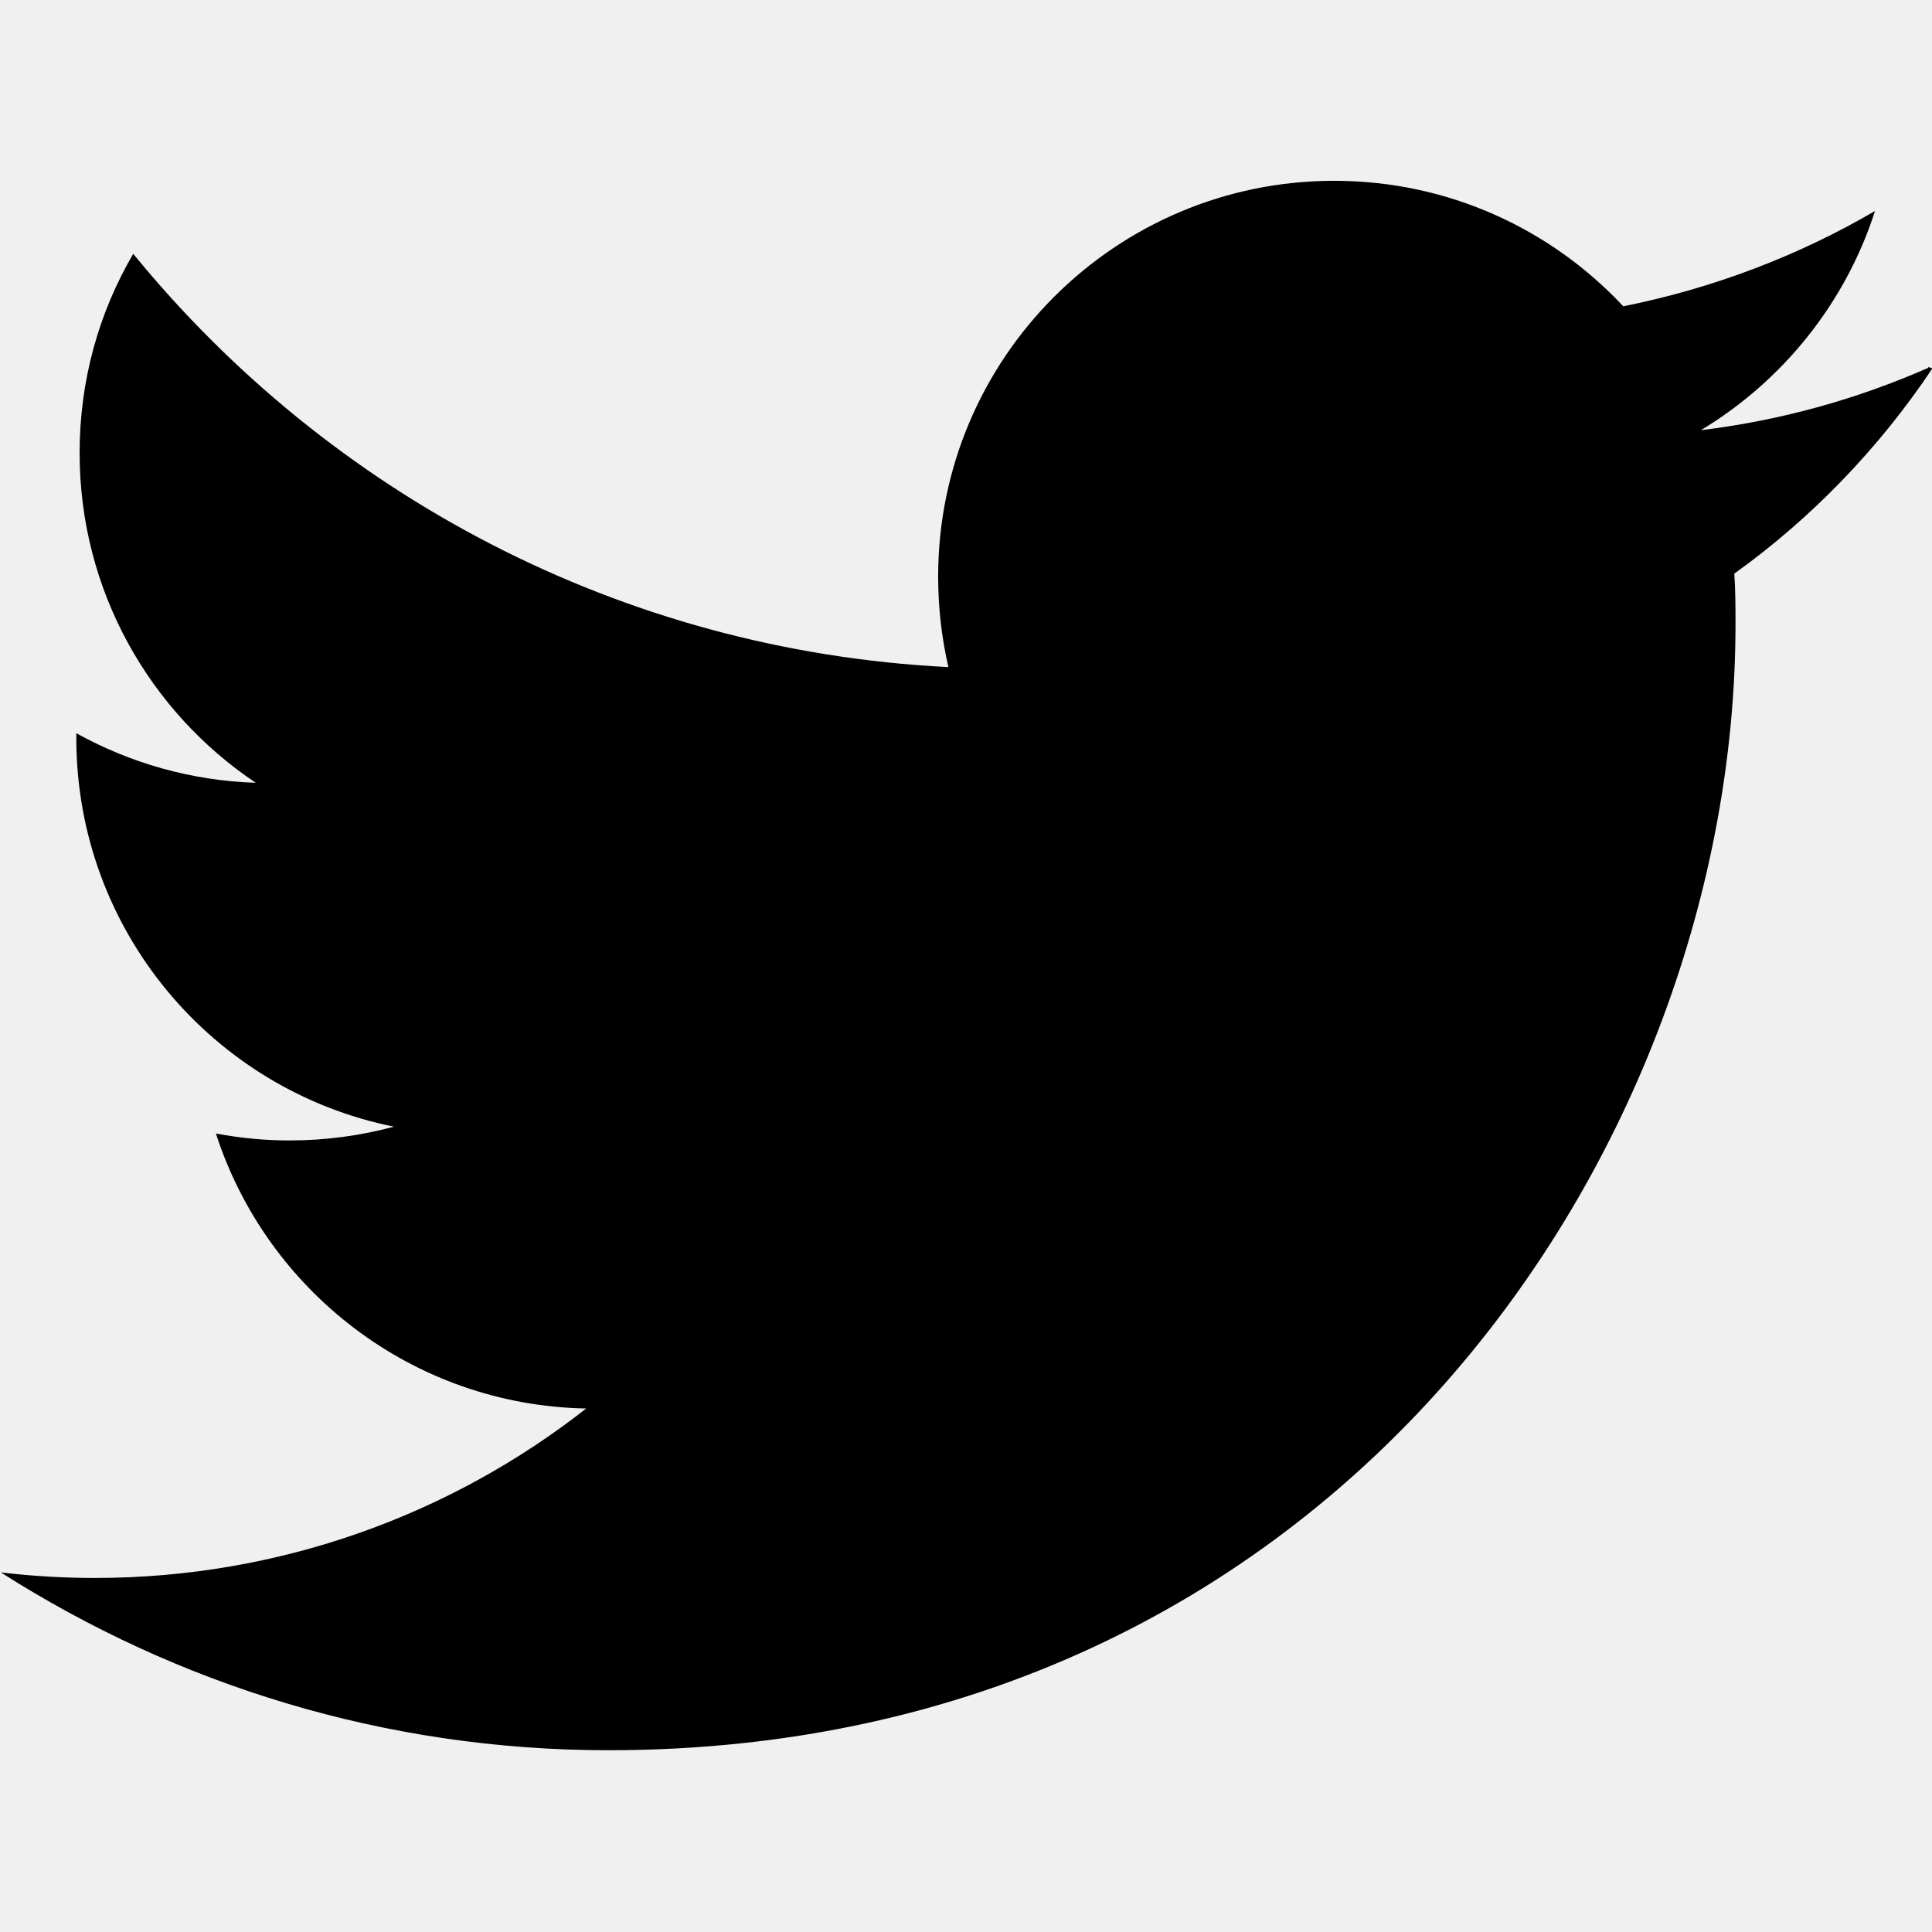
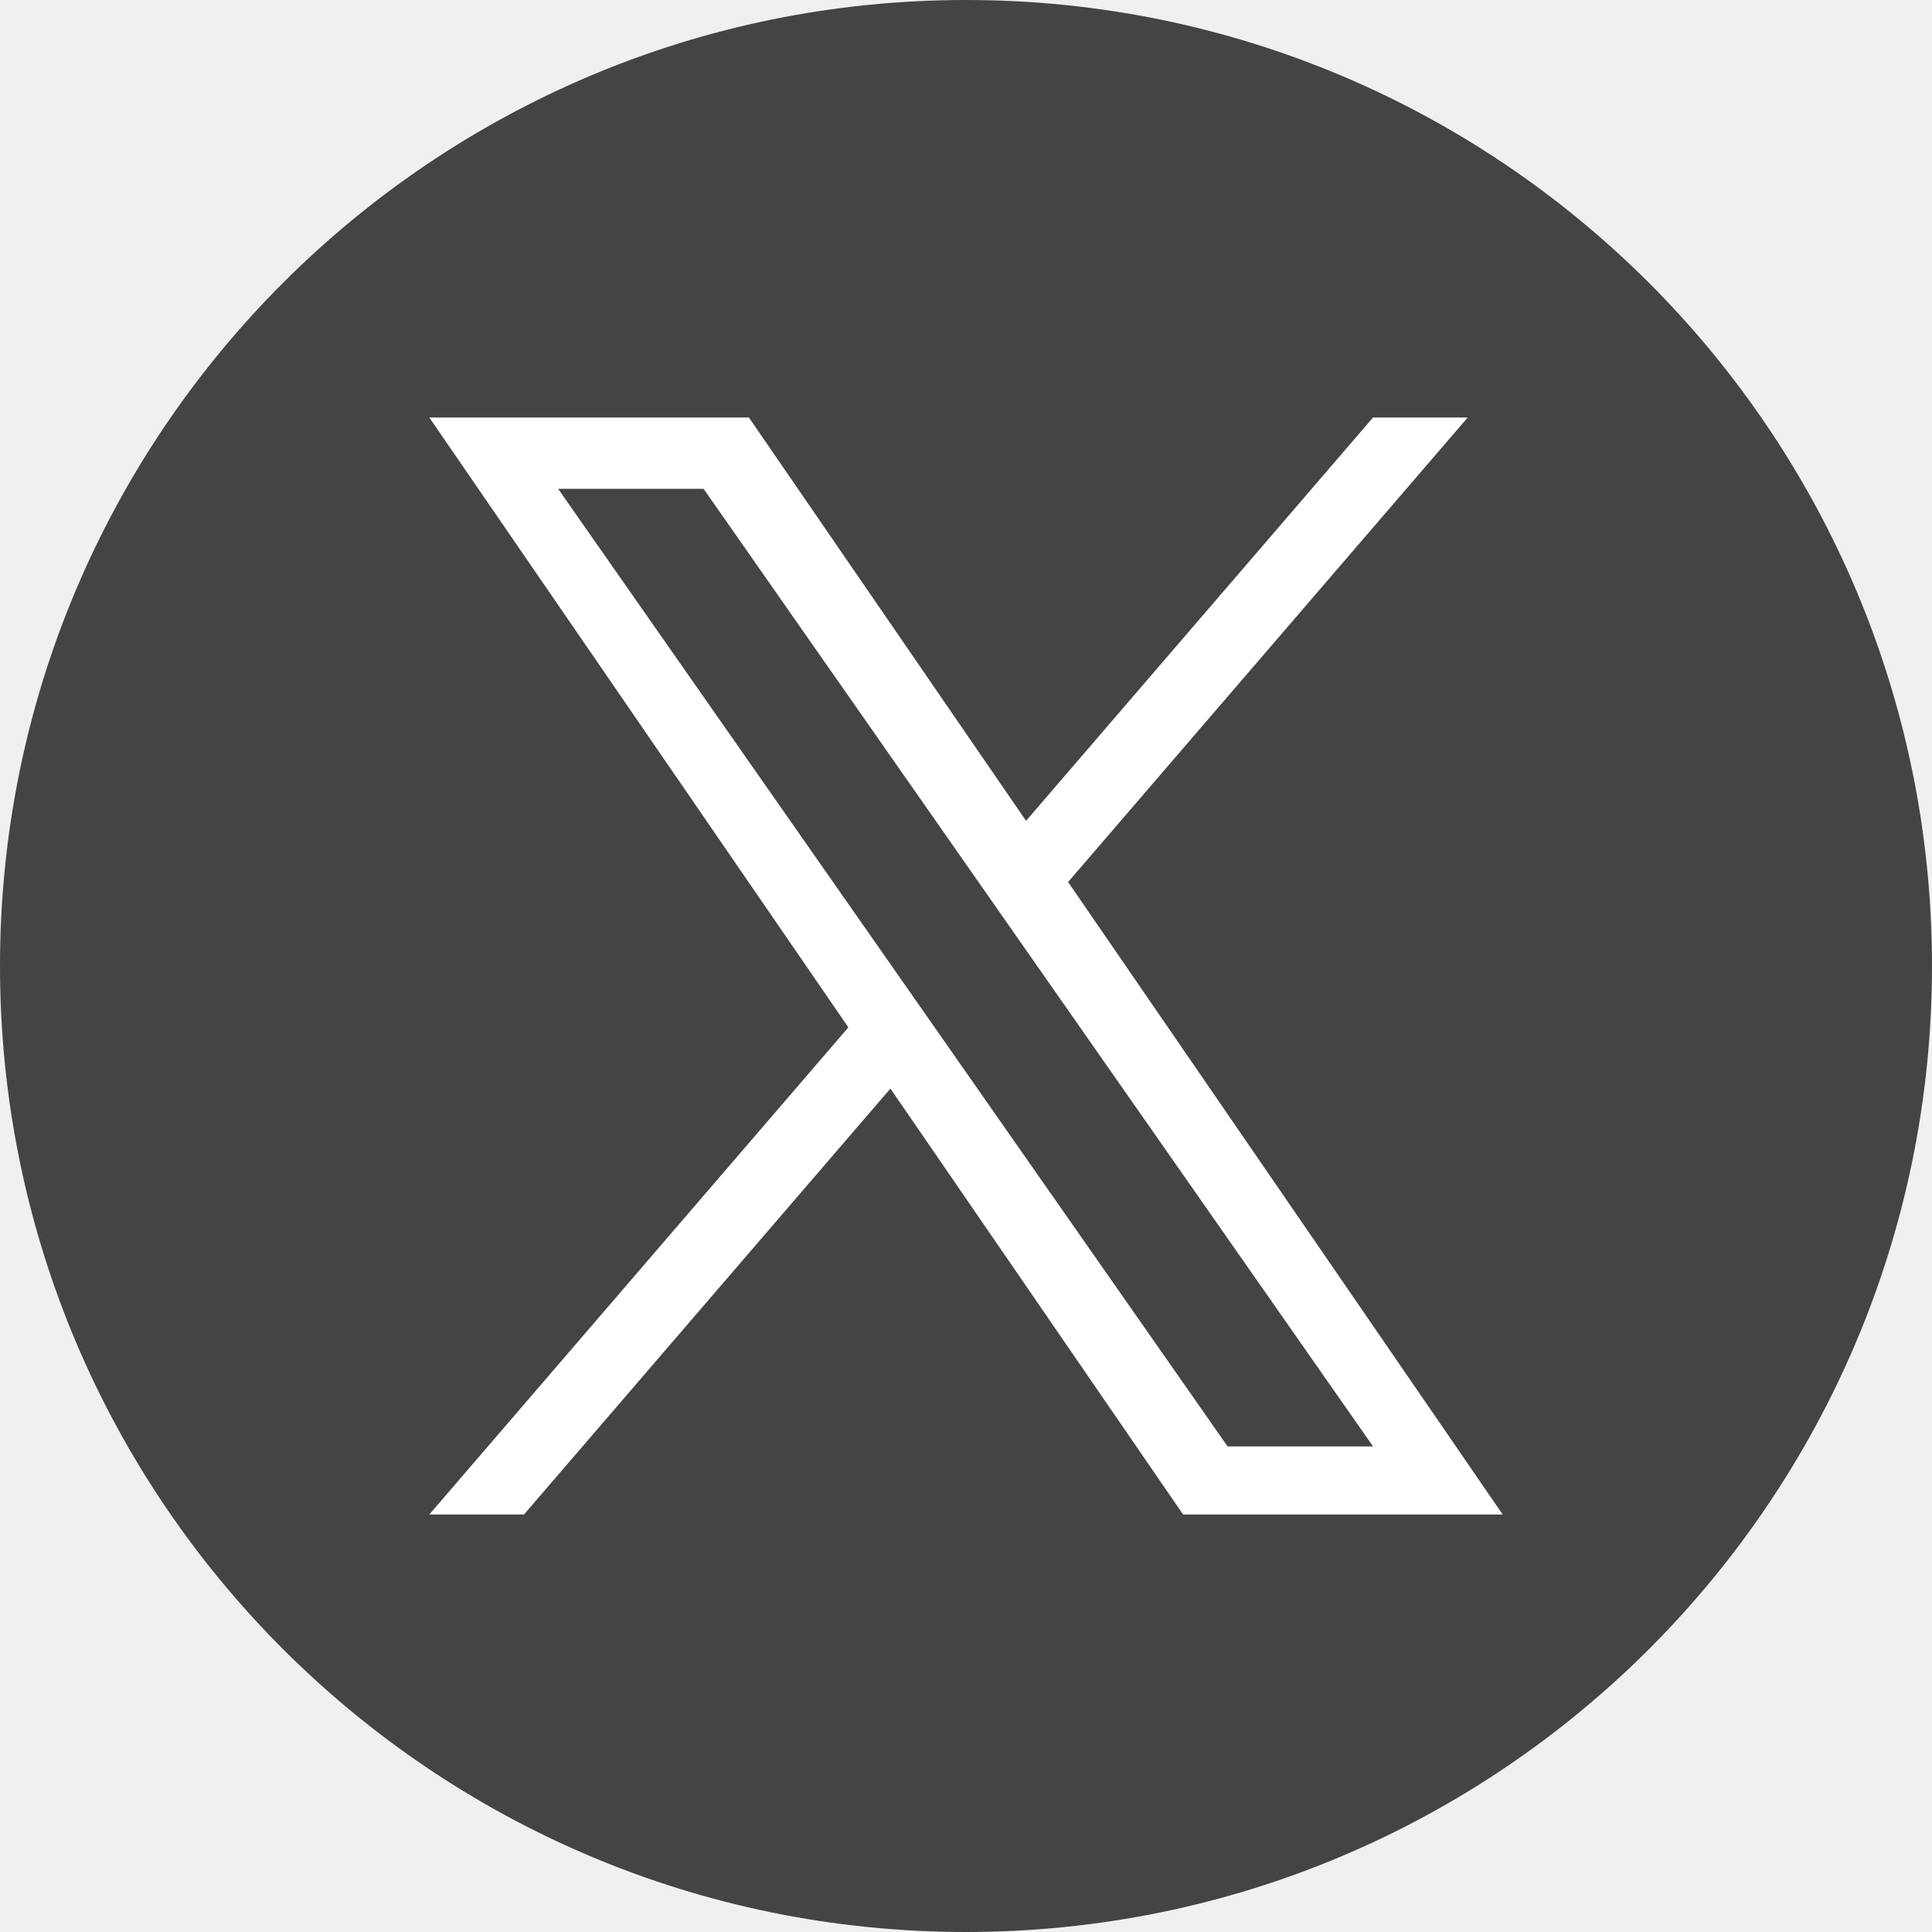
- <svg xmlns="http://www.w3.org/2000/svg" role="img" viewBox="0 0 24 24">
-   <path d="M23.954 4.569c-.885.389-1.83.654-2.825.775 1.014-.611 1.794-1.574 2.163-2.723-.949.555-2.005.959-3.127 1.184-.897-.959-2.173-1.559-3.591-1.559-2.717 0-4.92 2.203-4.92 4.917 0 .39.045.765.127 1.124-4.083-.205-7.697-2.159-10.126-5.134-.422.722-.666 1.561-.666 2.475 0 1.709.87 3.214 2.188 4.096-.807-.026-1.566-.248-2.229-.616v.061c0 2.385 1.693 4.374 3.946 4.827-.413.111-.849.171-1.296.171-.314 0-.615-.03-.916-.086.631 1.953 2.445 3.376 4.6 3.416-1.68 1.318-3.808 2.105-6.102 2.105-.39 0-.779-.023-1.17-.069 2.189 1.394 4.768 2.209 7.548 2.209 9.051 0 14.001-7.496 14.001-13.986 0-.21 0-.42-.015-.63.961-.689 1.8-1.56 2.46-2.548l-.047-.02z" />
+ <svg xmlns="http://www.w3.org/2000/svg" viewBox="-480 -466.815 2160 2160">
+   <circle fill="#444" cx="600" cy="613.185" r="1080" />
+   <path fill="#fff" d="M306.615 79.694H144.011L892.476 1150.3h162.604ZM0 0h357.328l309.814 450.883L1055.03 0h105.86L714.15 519.295 1200 1226.37H842.672L515.493 750.215 105.866 1226.37H0l468.485-544.568Z" />
</svg>
